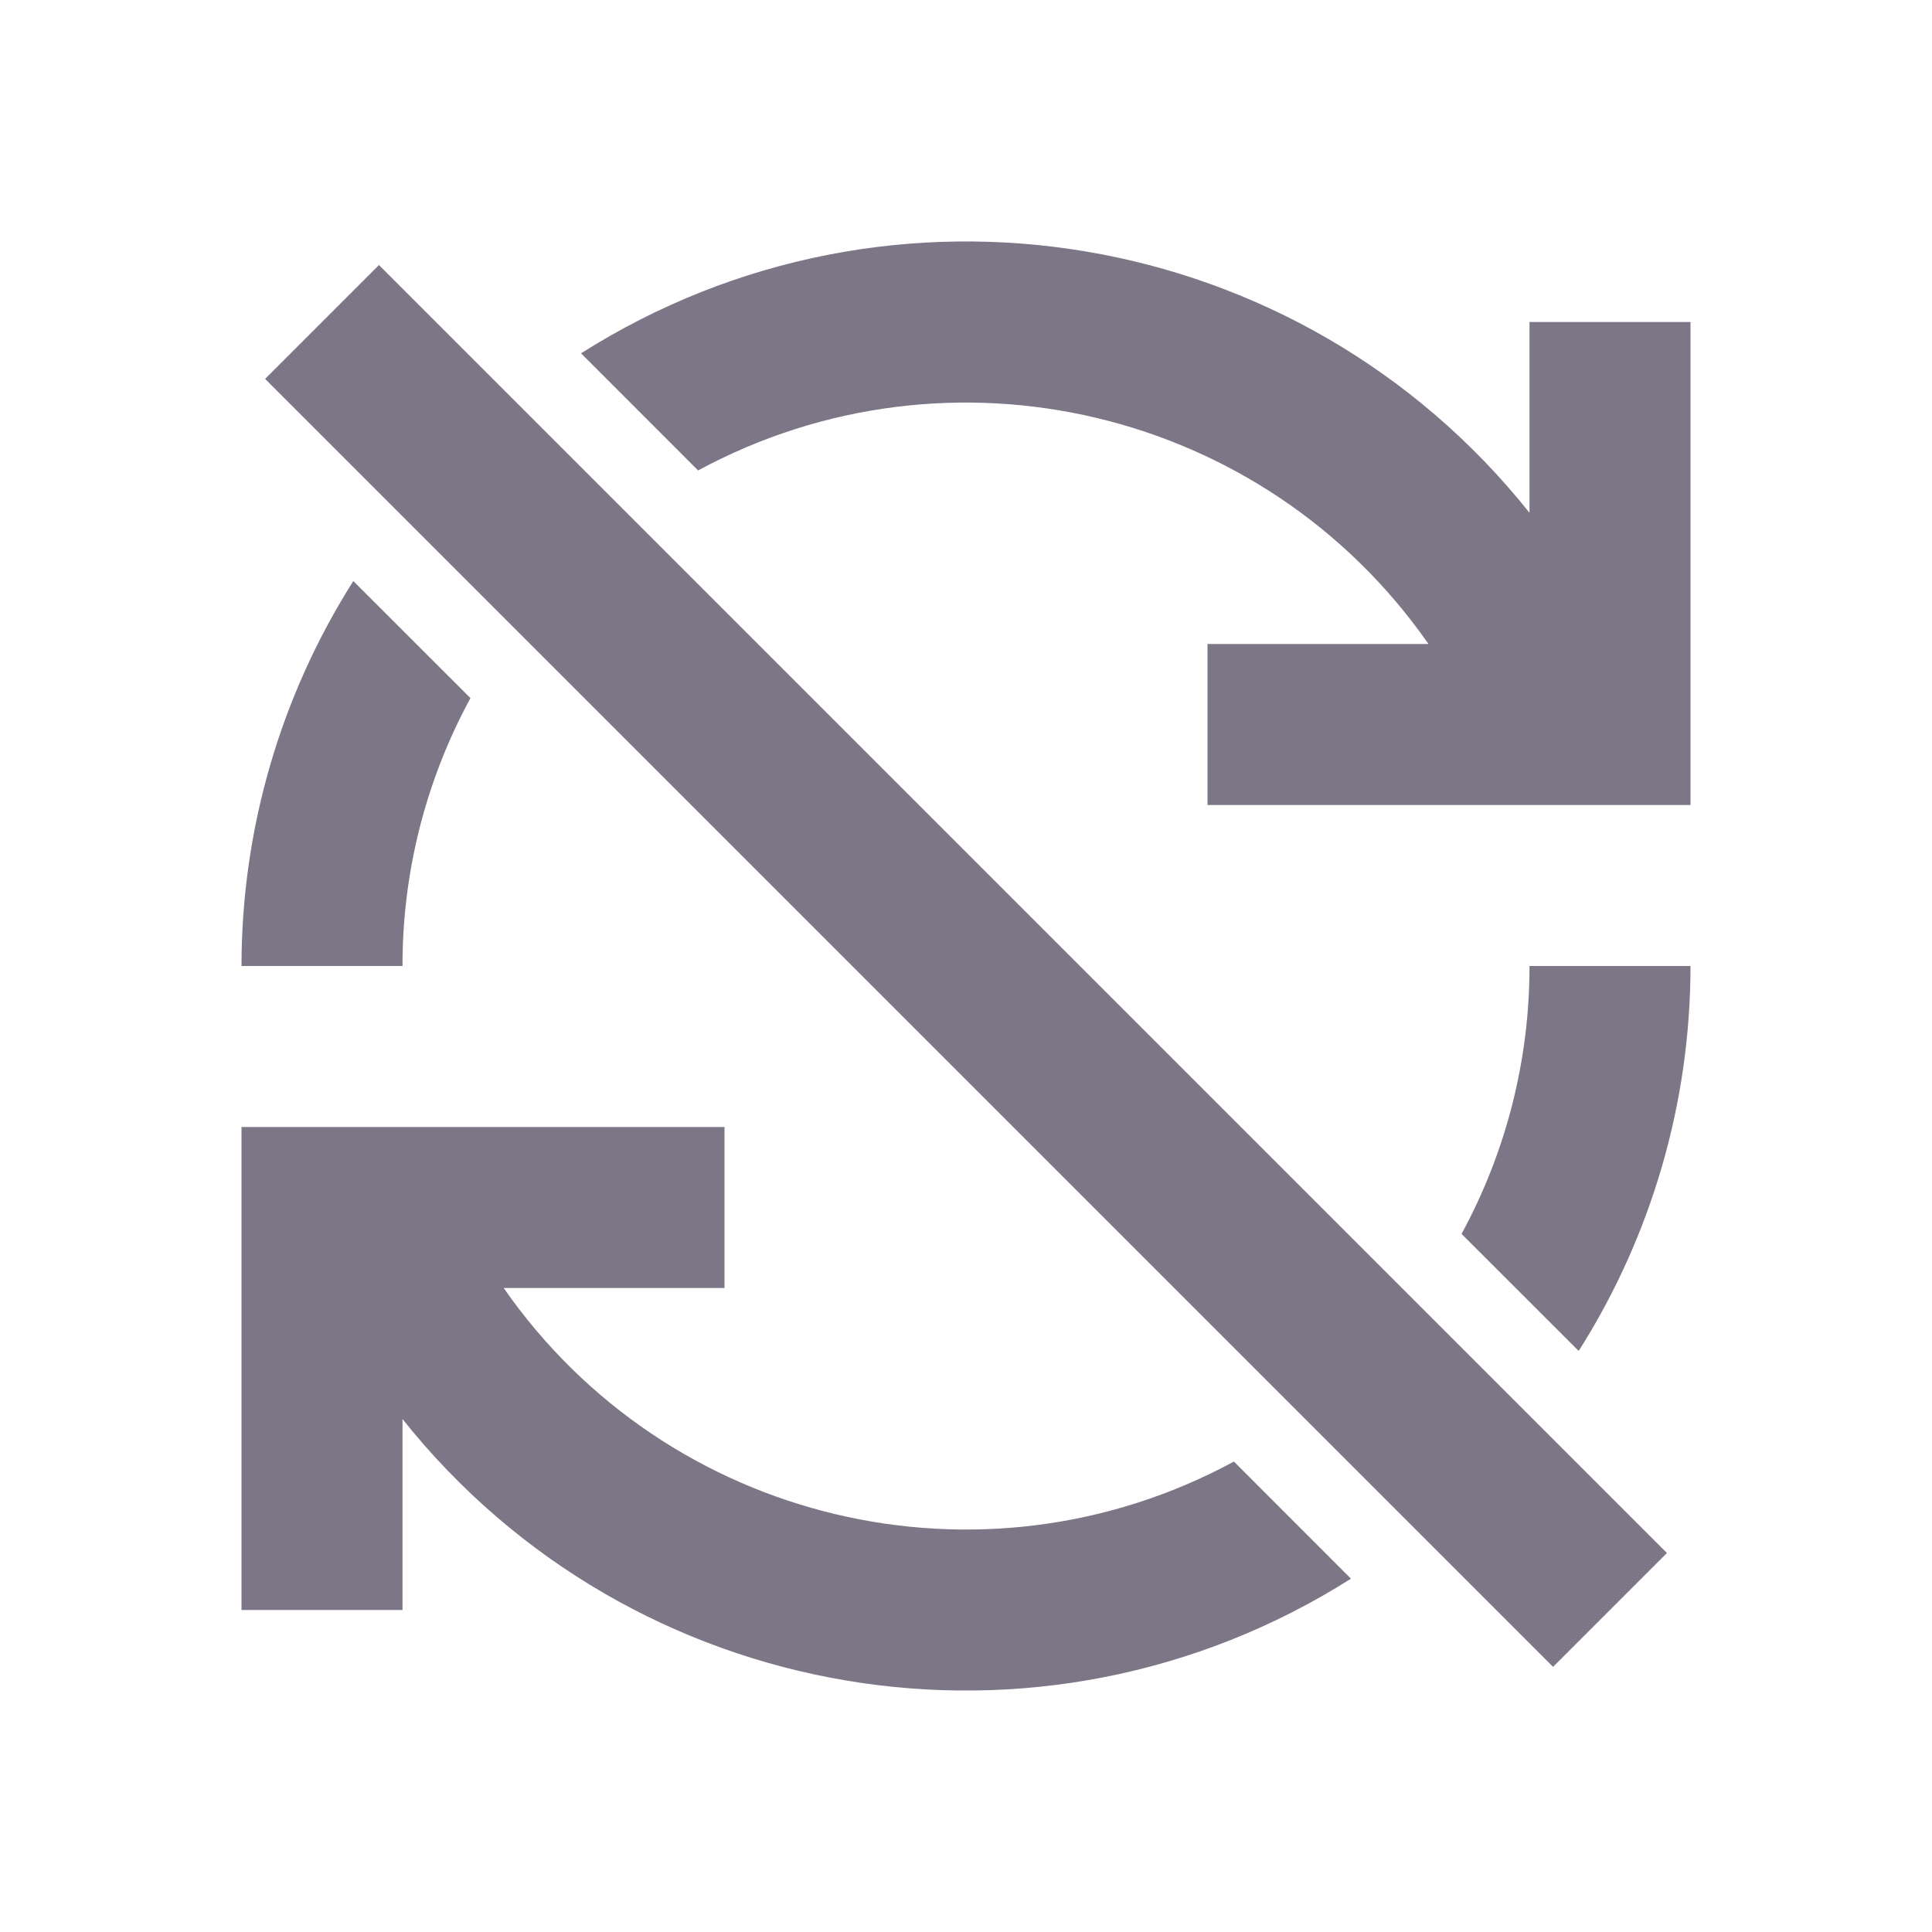
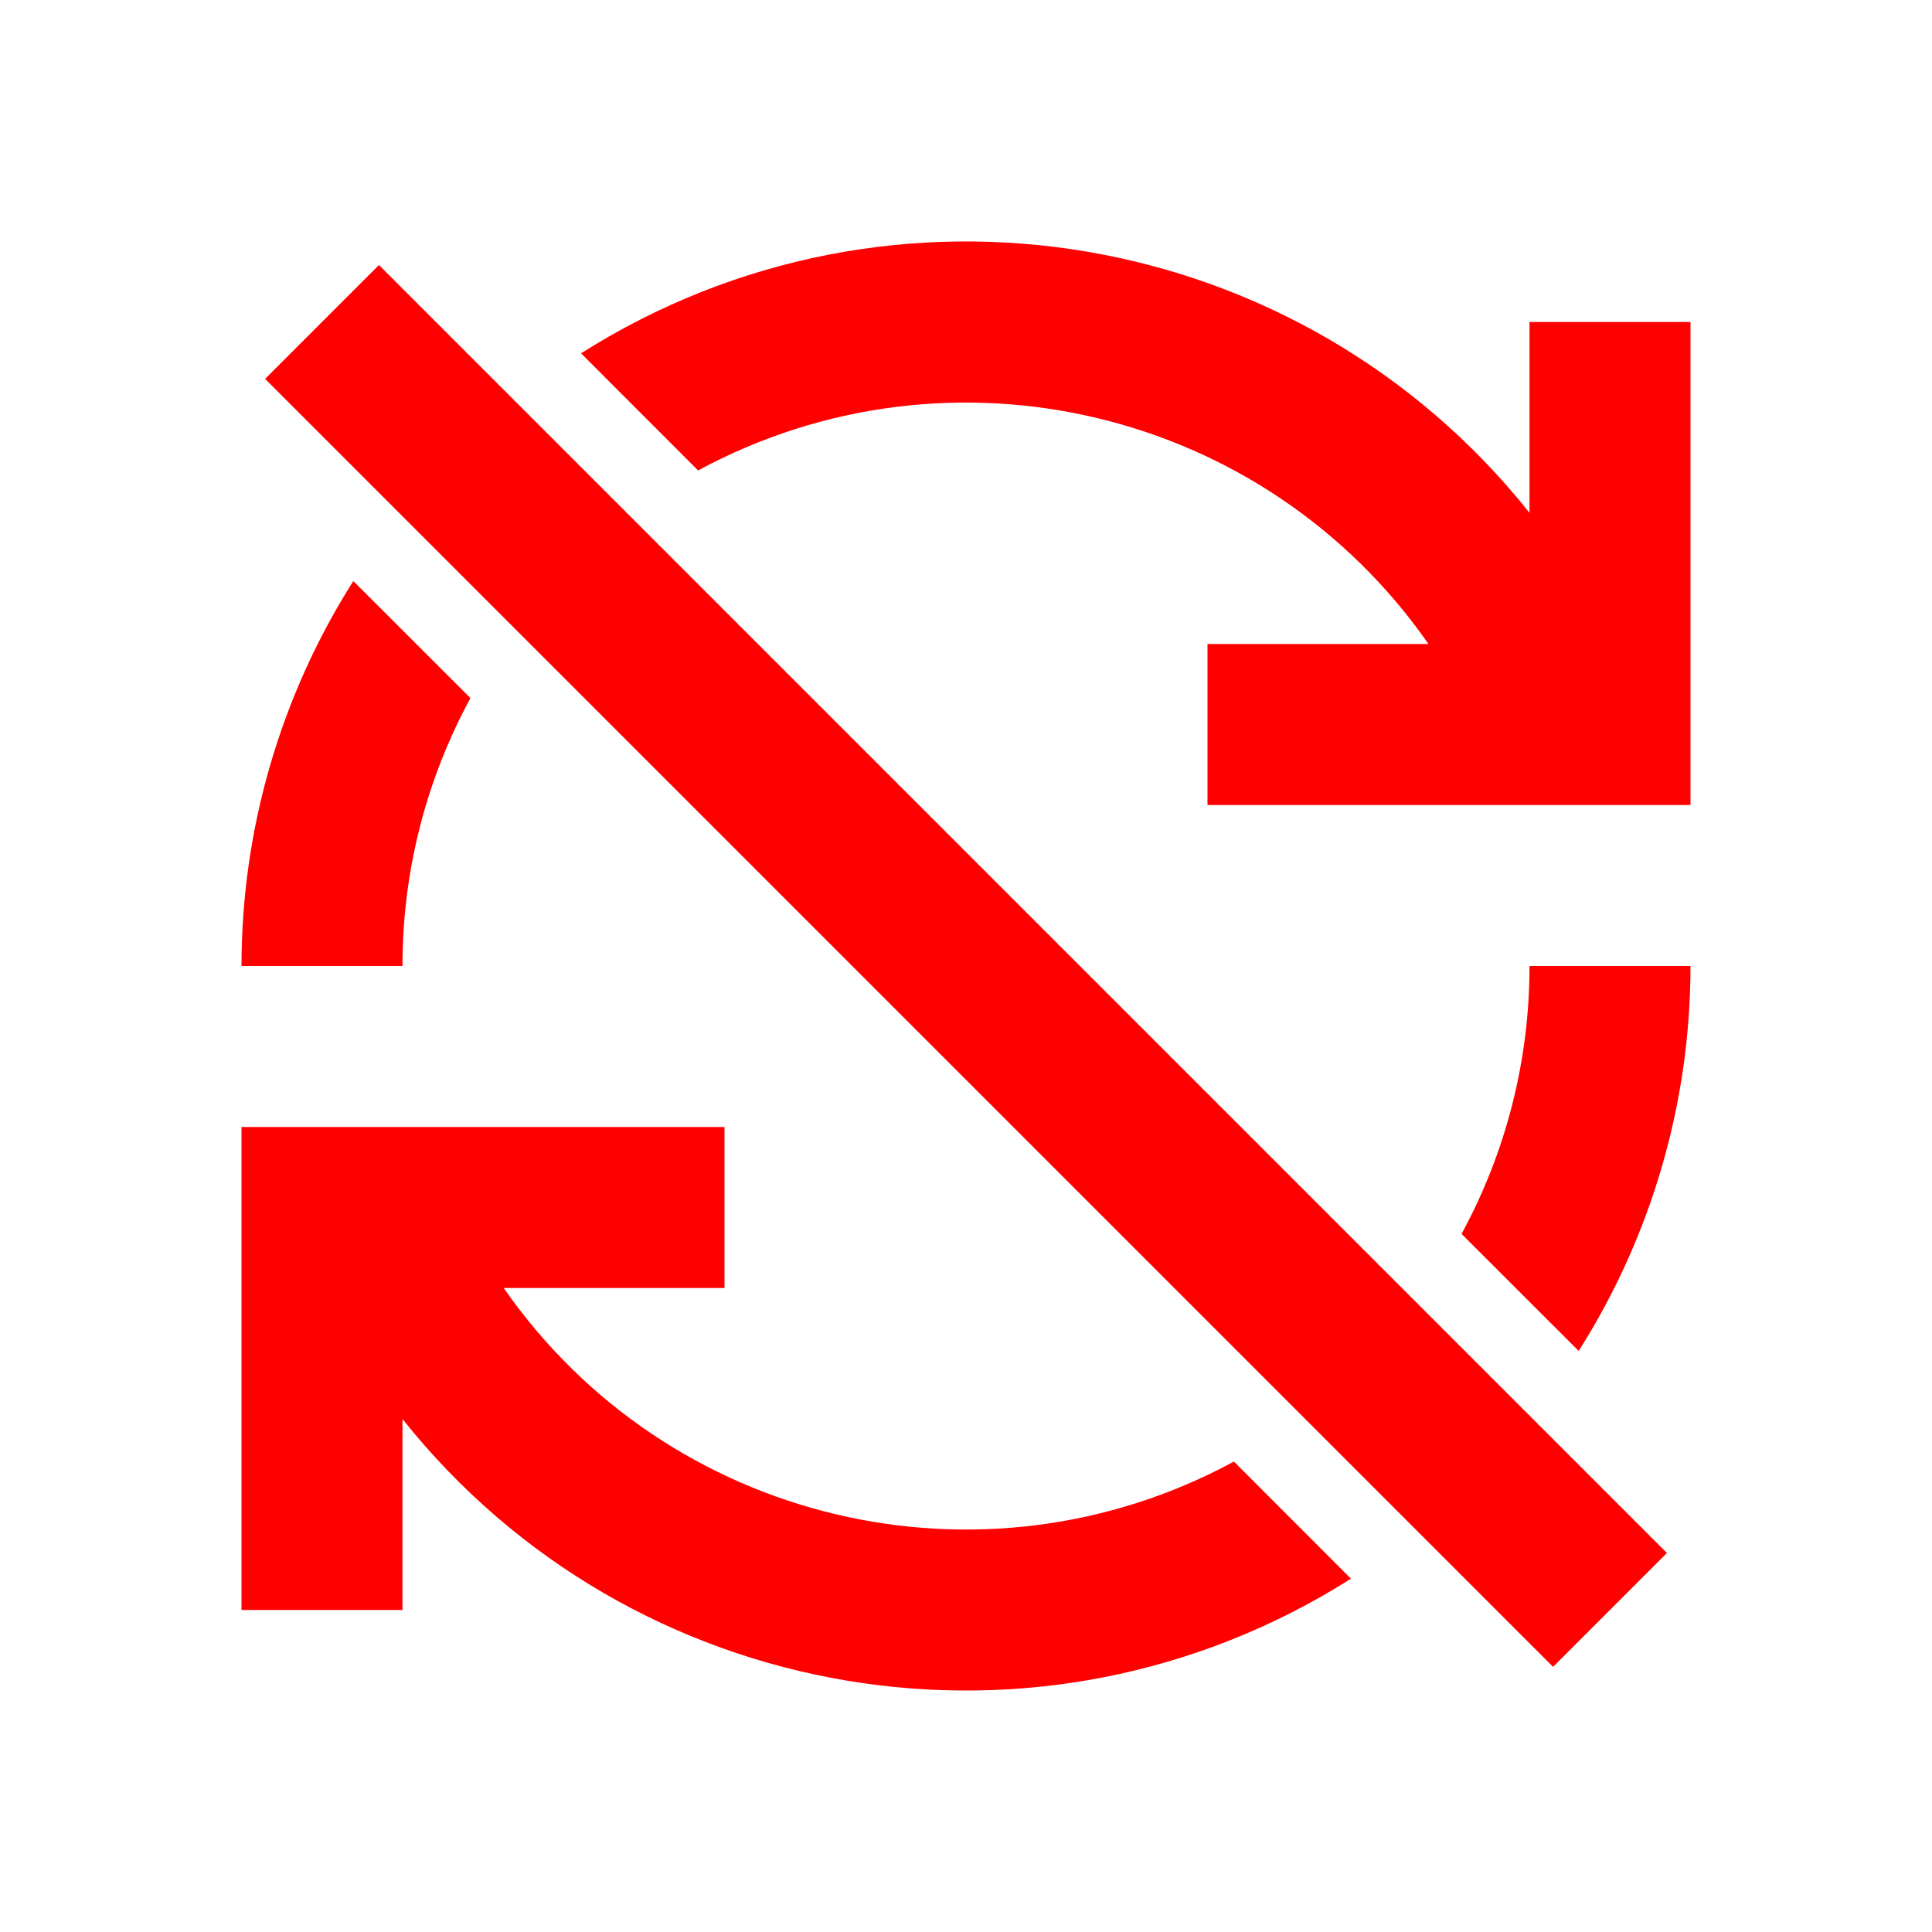
- <svg xmlns="http://www.w3.org/2000/svg" id="ic_error_sync" width="24" height="24" viewBox="0 0 24 24" shape-rendering="geometricPrecision">
-   <defs>
-     <style type="text/css">
+ <svg xmlns="http://www.w3.org/2000/svg" id="ic_error_sync" width="24" height="24" viewBox="0 0 24 24" shape-rendering="geometricPrecision" version="1.1">
+   <defs id="defs4">
+     <style type="text/css" id="style2">
            .cls-1{fill:#7c7687}.cls-2{fill:none}
        </style>
  </defs>
  <g id="Group_8889" data-name="Group 8889">
    <g id="Group_8887" data-name="Group 8887">
-       <path id="Path_18905" d="M19.611 16.782A8.933 8.933 0 0 0 21 12h-2a6.95 6.95 0 0 1-.844 3.328z" class="cls-1" data-name="Path 18905" />
-       <path id="Path_18906" d="M15.328 18.156A6.993 6.993 0 0 1 6.257 16H9v-2H3v6h2v-2.372a8.942 8.942 0 0 0 11.782 1.983z" class="cls-1" data-name="Path 18906" />
+       <path id="Path_18905" d="M19.611 16.782A8.933 8.933 0 0 0 21 12h-2a6.95 6.95 0 0 1-.844 3.328z" class="cls-1" data-name="Path 18905" style="fill:#ff0000;fill-opacity:1" />
+       <path id="Path_18906" d="M15.328 18.156A6.993 6.993 0 0 1 6.257 16H9v-2H3v6h2v-2.372a8.942 8.942 0 0 0 11.782 1.983z" class="cls-1" data-name="Path 18906" style="fill:#ff0000;fill-opacity:1" />
    </g>
    <g id="Group_8888" data-name="Group 8888">
-       <path id="Path_18907" d="M8.672 5.844A7 7 0 0 1 17.745 8H15v2h6V4h-2v2.37A8.944 8.944 0 0 0 7.218 4.389z" class="cls-1" data-name="Path 18907" />
-       <path id="Path_18908" d="M4.389 7.218A8.933 8.933 0 0 0 3 12h2a6.95 6.95 0 0 1 .844-3.328z" class="cls-1" data-name="Path 18908" />
+       <path id="Path_18907" d="M8.672 5.844A7 7 0 0 1 17.745 8H15v2h6V4h-2v2.37A8.944 8.944 0 0 0 7.218 4.389z" class="cls-1" data-name="Path 18907" style="fill:#ff0000;fill-opacity:1" />
+       <path id="Path_18908" d="M4.389 7.218A8.933 8.933 0 0 0 3 12h2a6.95 6.95 0 0 1 .844-3.328z" class="cls-1" data-name="Path 18908" style="fill:#ff0000;fill-opacity:1" />
    </g>
  </g>
  <g id="Group_8890" data-name="Group 8890">
-     <path id="Rectangle_4442" d="M0 0h2v22.627H0z" class="cls-1" data-name="Rectangle 4442" transform="rotate(-45 7.328 -1.622)" />
+     <path id="Rectangle_4442" d="M0 0h2v22.627H0z" class="cls-1" data-name="Rectangle 4442" transform="rotate(-45 7.328 -1.622)" style="fill:#ff0000;fill-opacity:1" />
  </g>
  <path id="Rectangle_4443" d="M0 0h24v24H0z" class="cls-2" data-name="Rectangle 4443" />
</svg>
